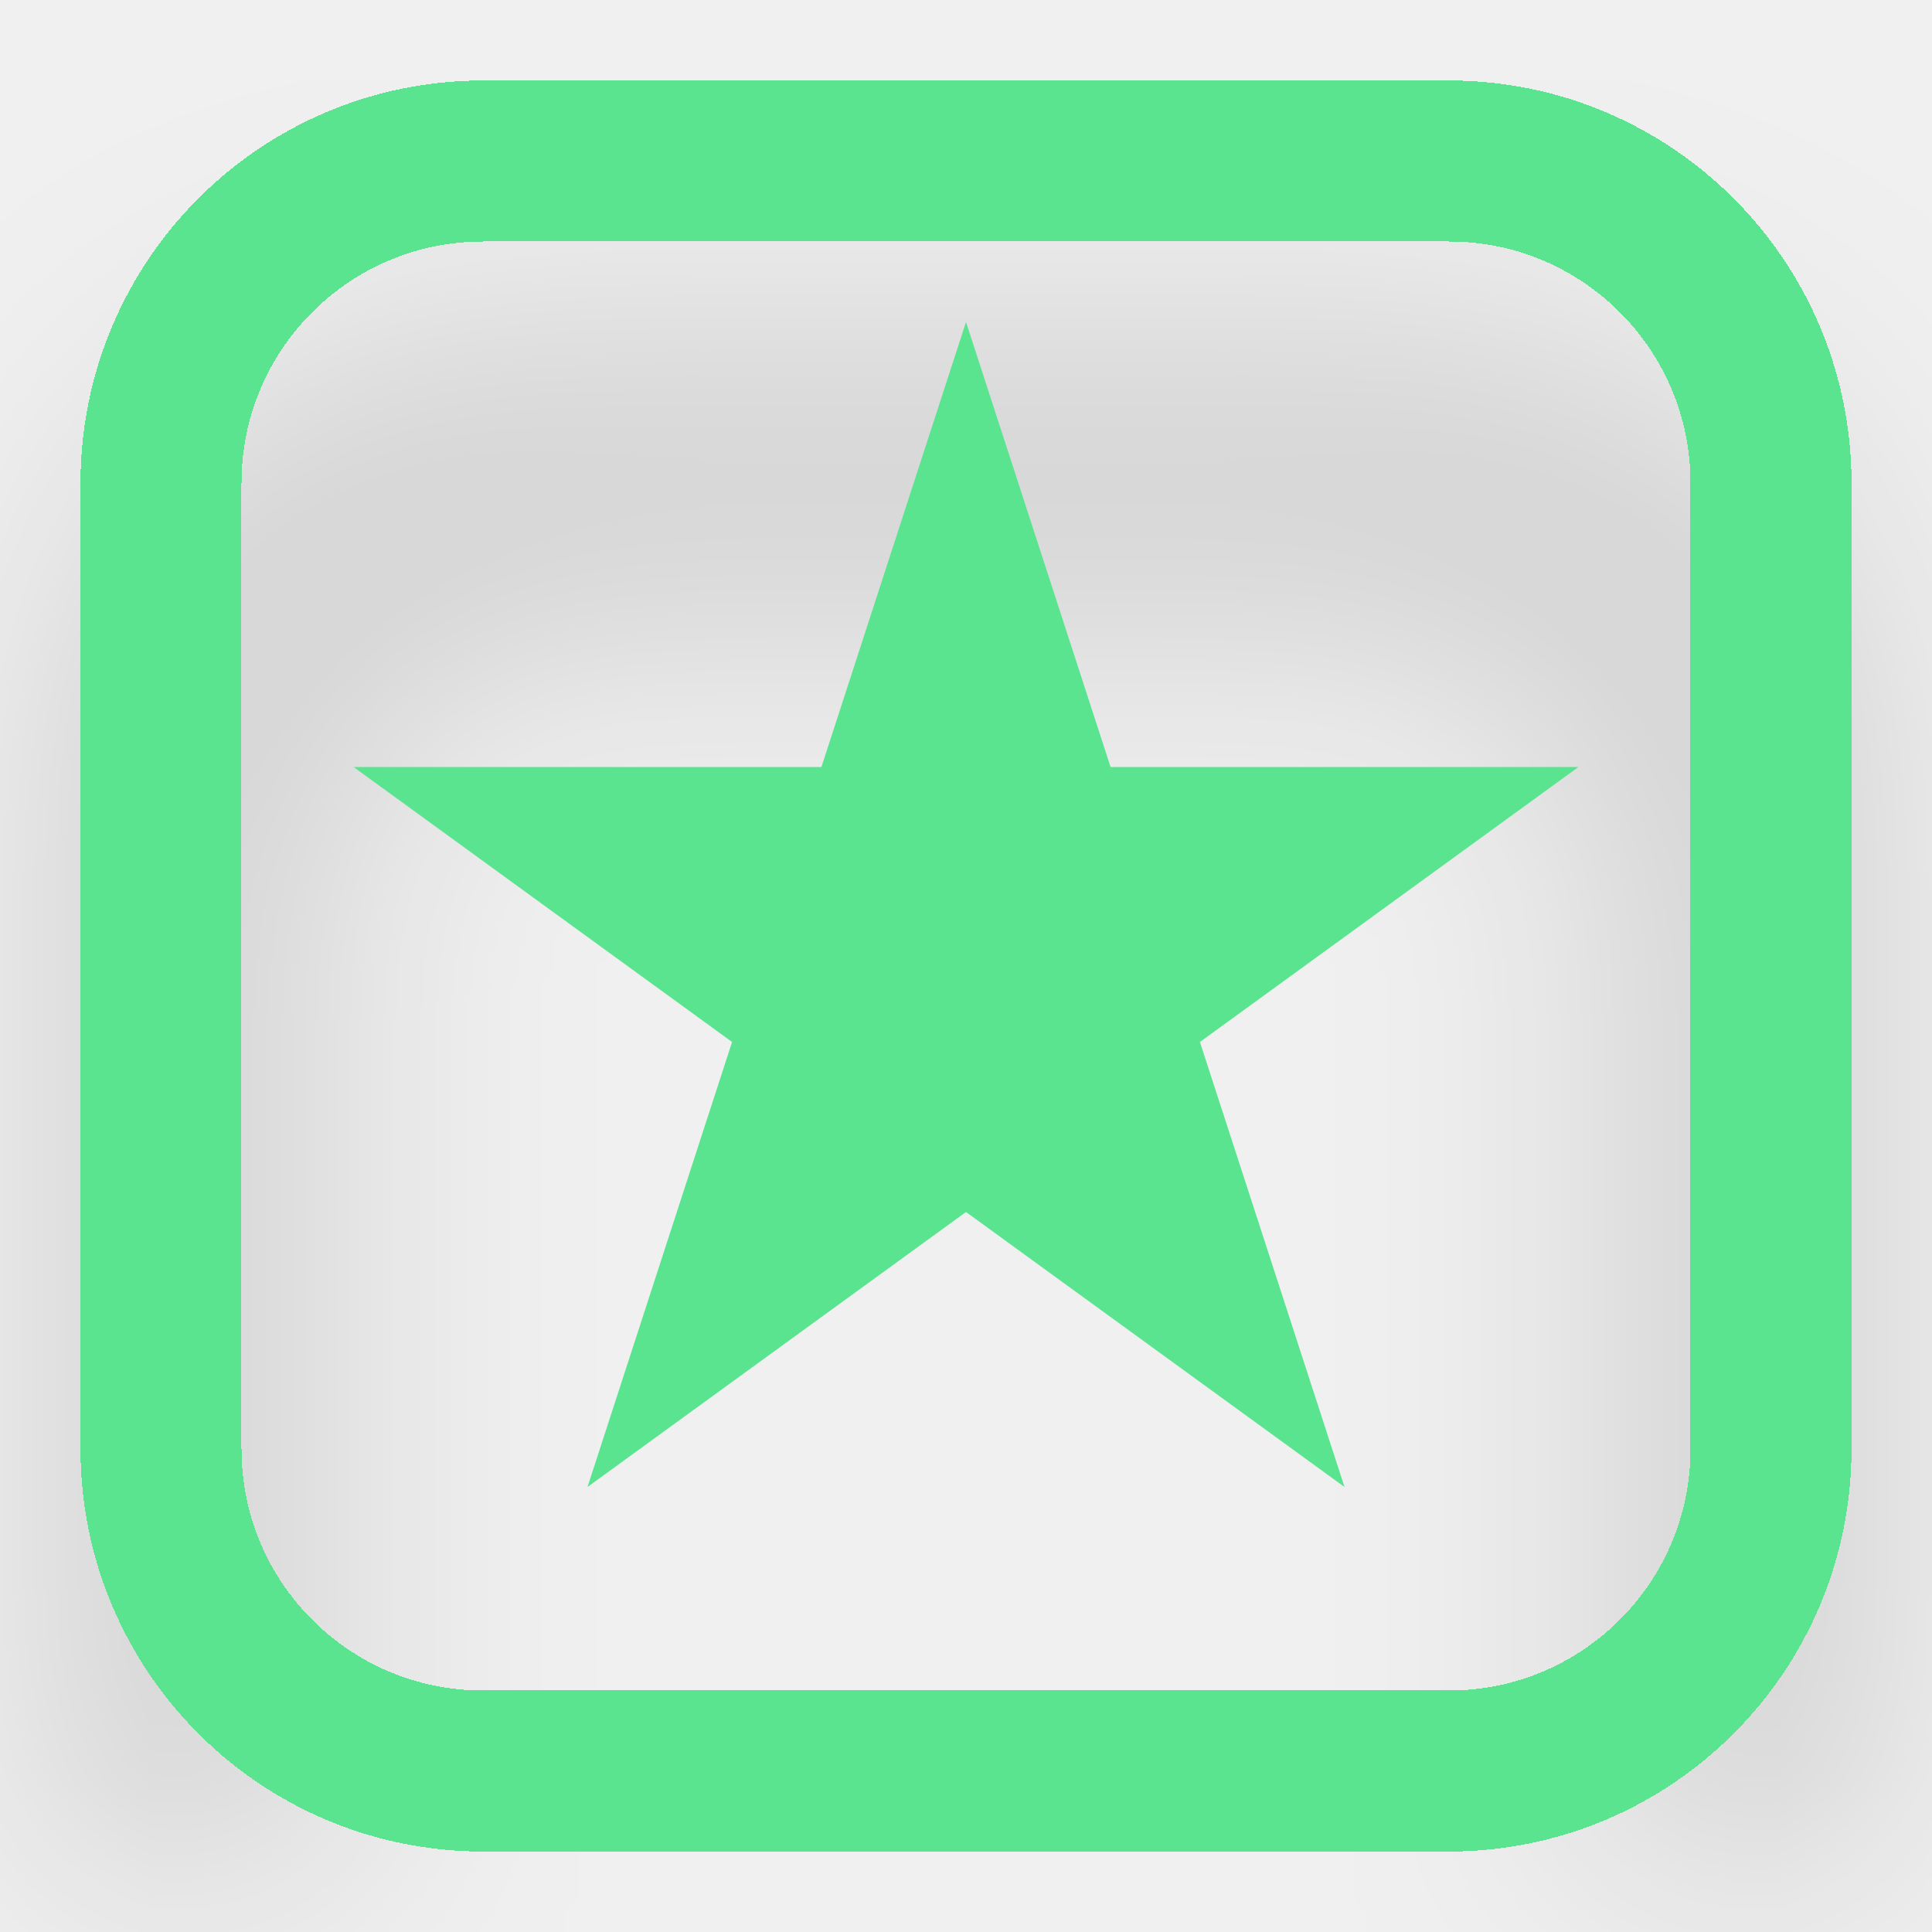
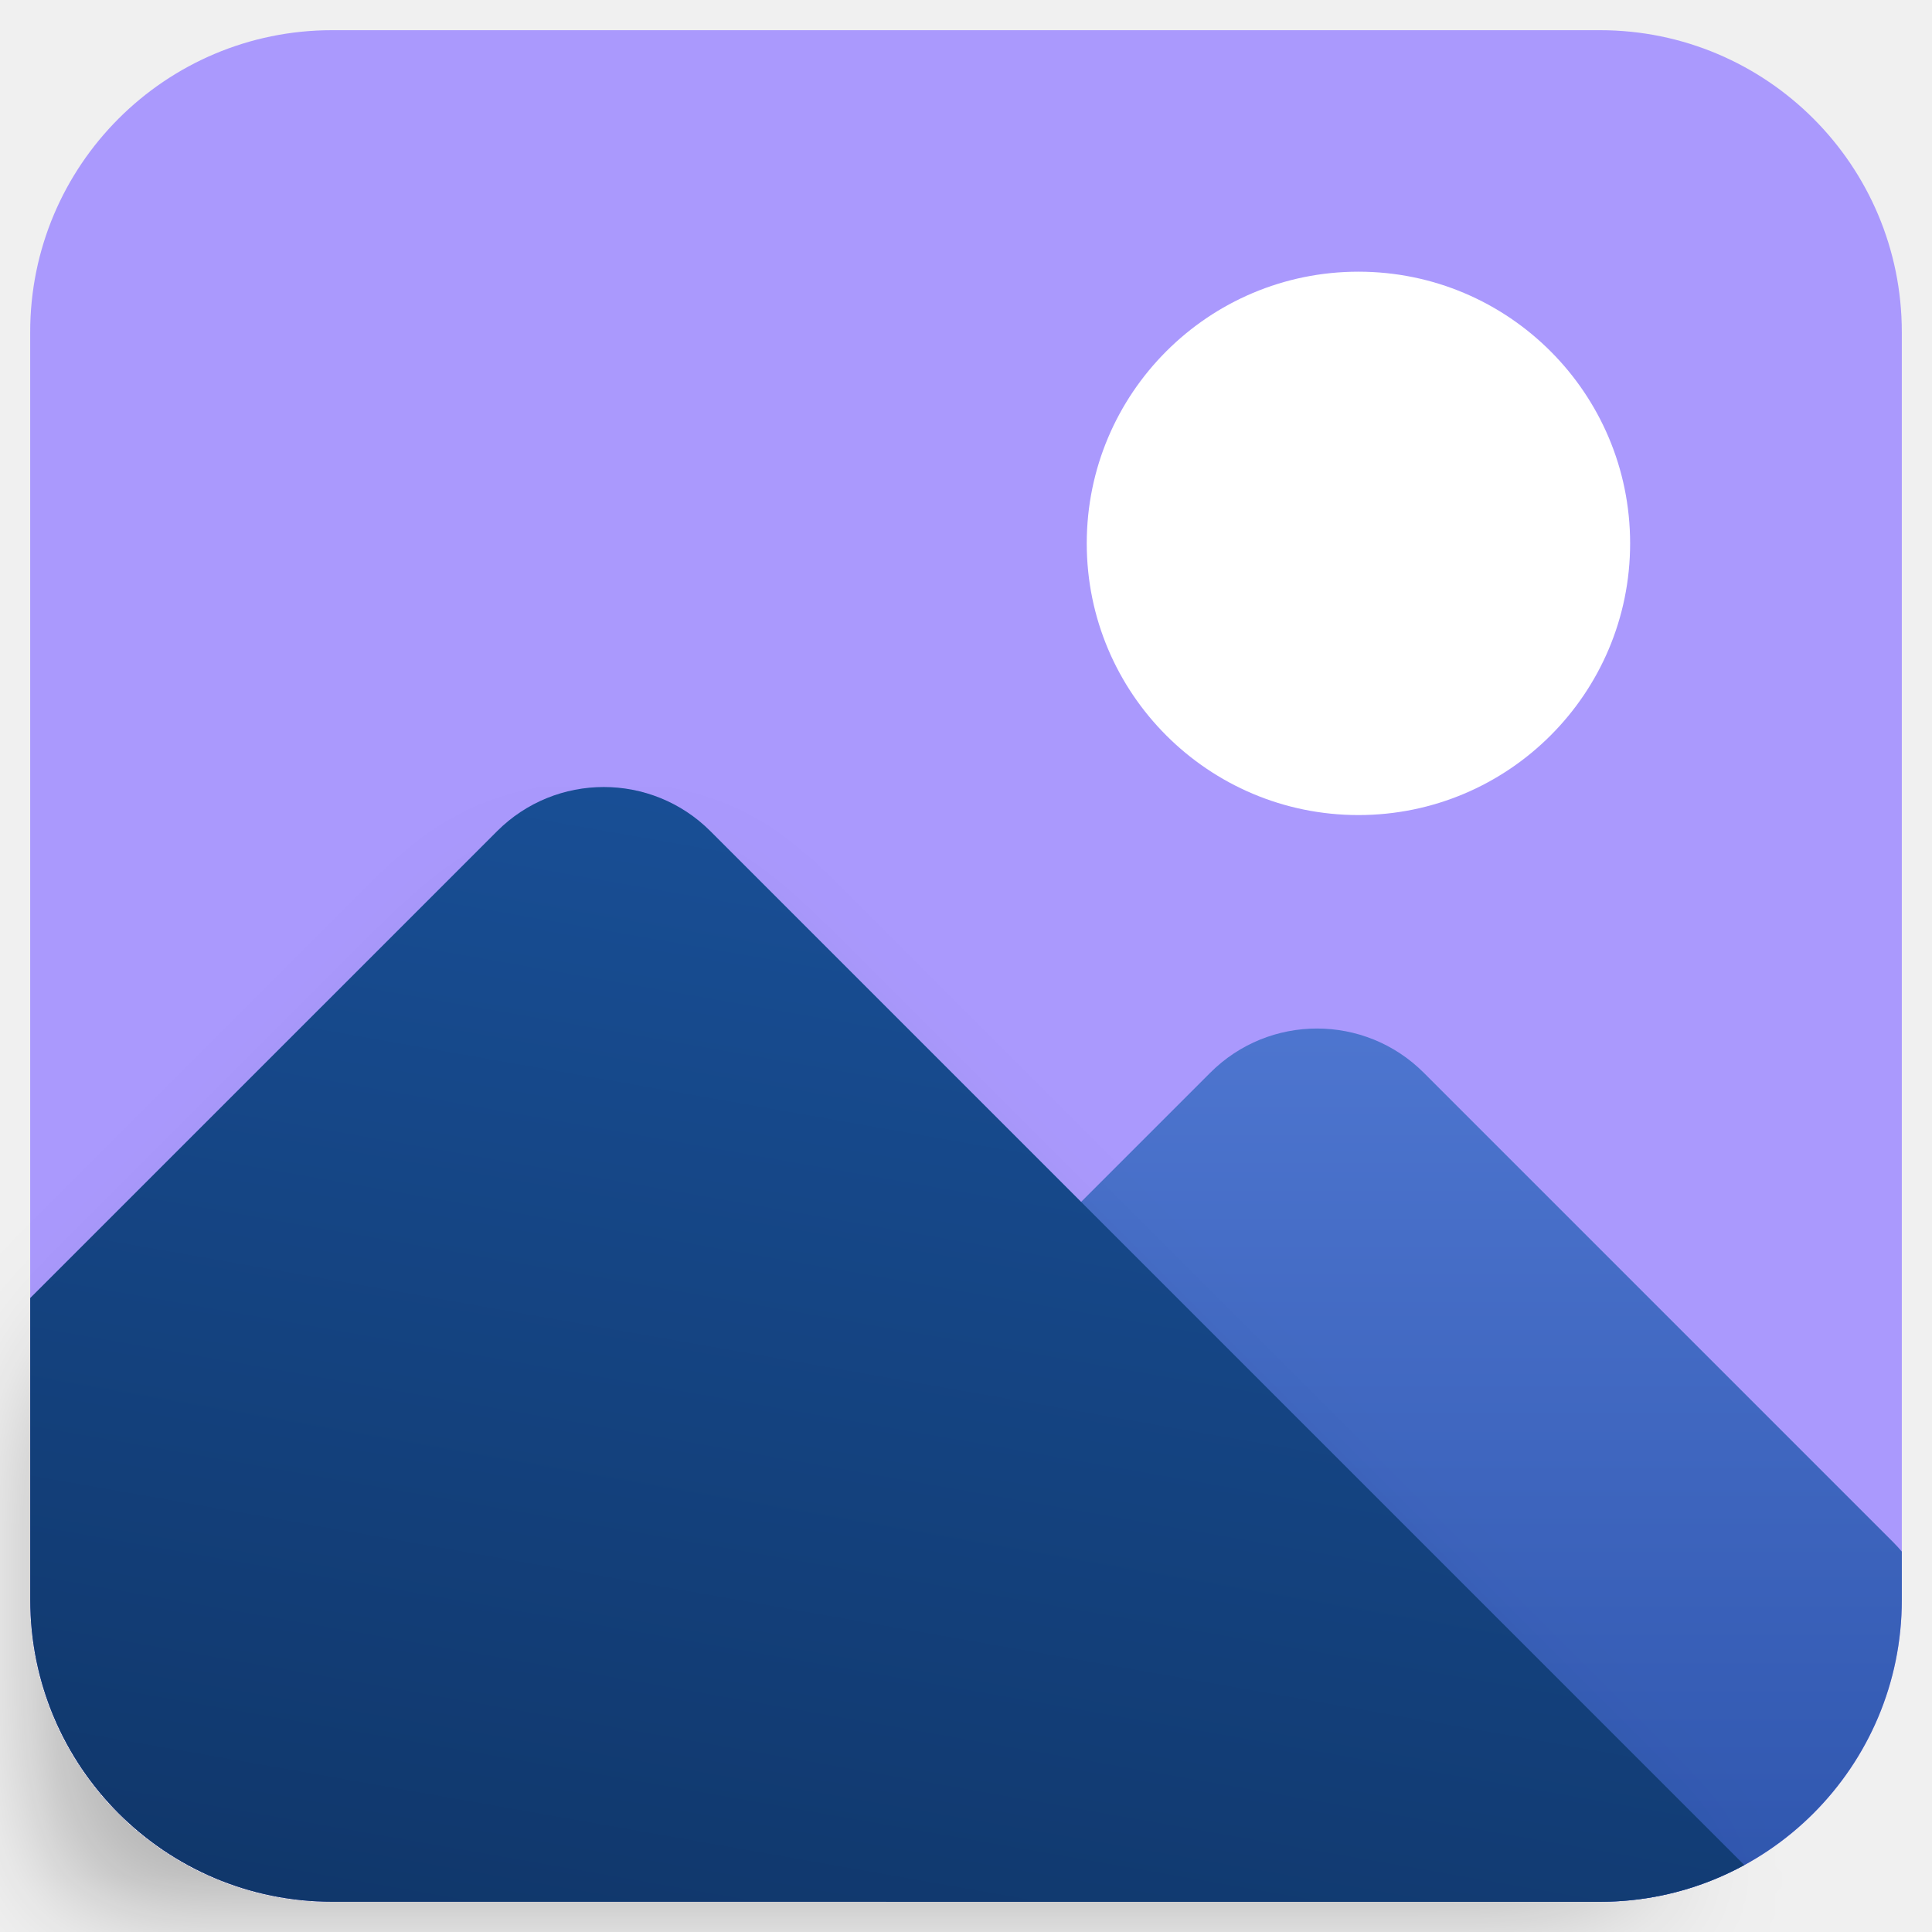
- <svg xmlns="http://www.w3.org/2000/svg" width="24" height="24" viewBox="0 0 24 24" fill="none">
+ <svg xmlns="http://www.w3.org/2000/svg" width="64" height="64" viewBox="0 0 64 64" fill="none">
  <g clip-path="url(#clip0_8_79)">
+     <rect x="1" y="1" width="62" height="62" rx="10" fill="#AA99FD" />
+     <path fill-rule="evenodd" clip-rule="evenodd" d="M40.092 35.535C42.044 33.583 45.211 33.583 47.163 35.535L62.72 51.092C62.819 51.191 62.911 51.294 63 51.398V53C63 58.523 58.523 63 53 63H29.372L24.535 58.163C22.583 56.211 22.583 53.044 24.535 51.092L40.092 35.535Z" fill="url(#paint0_linear_8_79)" />
    <g filter="url(#filter0_d_8_79)">
-       <rect x="2" y="2" width="20" height="20" rx="4" stroke="#5AE48F" stroke-width="2" shape-rendering="crispEdges" />
+       <path fill-rule="evenodd" clip-rule="evenodd" d="M16.465 27.535C18.417 25.583 21.583 25.583 23.535 27.535L57.783 61.783C56.362 62.559 54.733 63 53 63H11C5.477 63 1 58.523 1 53V42.999L16.465 27.535Z" fill="url(#paint1_linear_8_79)" />
    </g>
-     <path d="M12 4L13.796 9.528H19.608L14.906 12.944L16.702 18.472L12 15.056L7.298 18.472L9.094 12.944L4.392 9.528H10.204L12 4Z" fill="#5AE48F" />
+     <circle cx="45" cy="18" r="9" fill="white" />
  </g>
  <defs>
-     <filter id="filter0_d_8_79" x="-3" y="1" width="30" height="30" filterUnits="userSpaceOnUse" color-interpolation-filters="sRGB">
+     <filter id="filter0_d_8_79" x="-3" y="26.071" width="64.783" height="44.929" filterUnits="userSpaceOnUse" color-interpolation-filters="sRGB">
      <feFlood flood-opacity="0" result="BackgroundImageFix" />
      <feColorMatrix in="SourceAlpha" type="matrix" values="0 0 0 0 0 0 0 0 0 0 0 0 0 0 0 0 0 0 127 0" result="hardAlpha" />
      <feOffset dy="4" />
      <feGaussianBlur stdDeviation="2" />
      <feComposite in2="hardAlpha" operator="out" />
      <feColorMatrix type="matrix" values="0 0 0 0 0 0 0 0 0 0 0 0 0 0 0 0 0 0 0.25 0" />
      <feBlend mode="normal" in2="BackgroundImageFix" result="effect1_dropShadow_8_79" />
      <feBlend mode="normal" in="SourceGraphic" in2="effect1_dropShadow_8_79" result="shape" />
    </filter>
+     <linearGradient id="paint0_linear_8_79" x1="43.627" y1="31.627" x2="43.627" y2="77.627" gradientUnits="userSpaceOnUse">
+       <stop stop-color="#5078D2" />
+       <stop offset="1" stop-color="#20469D" />
+     </linearGradient>
+     <linearGradient id="paint1_linear_8_79" x1="19.891" y1="23.381" x2="7.256" y2="95.259" gradientUnits="userSpaceOnUse">
+       <stop stop-color="#195098" />
+       <stop offset="1" stop-color="#092347" />
+     </linearGradient>
    <clipPath id="clip0_8_79">
-       <rect width="24" height="24" fill="white" />
+       <rect width="64" height="64" fill="white" />
    </clipPath>
  </defs>
</svg>
